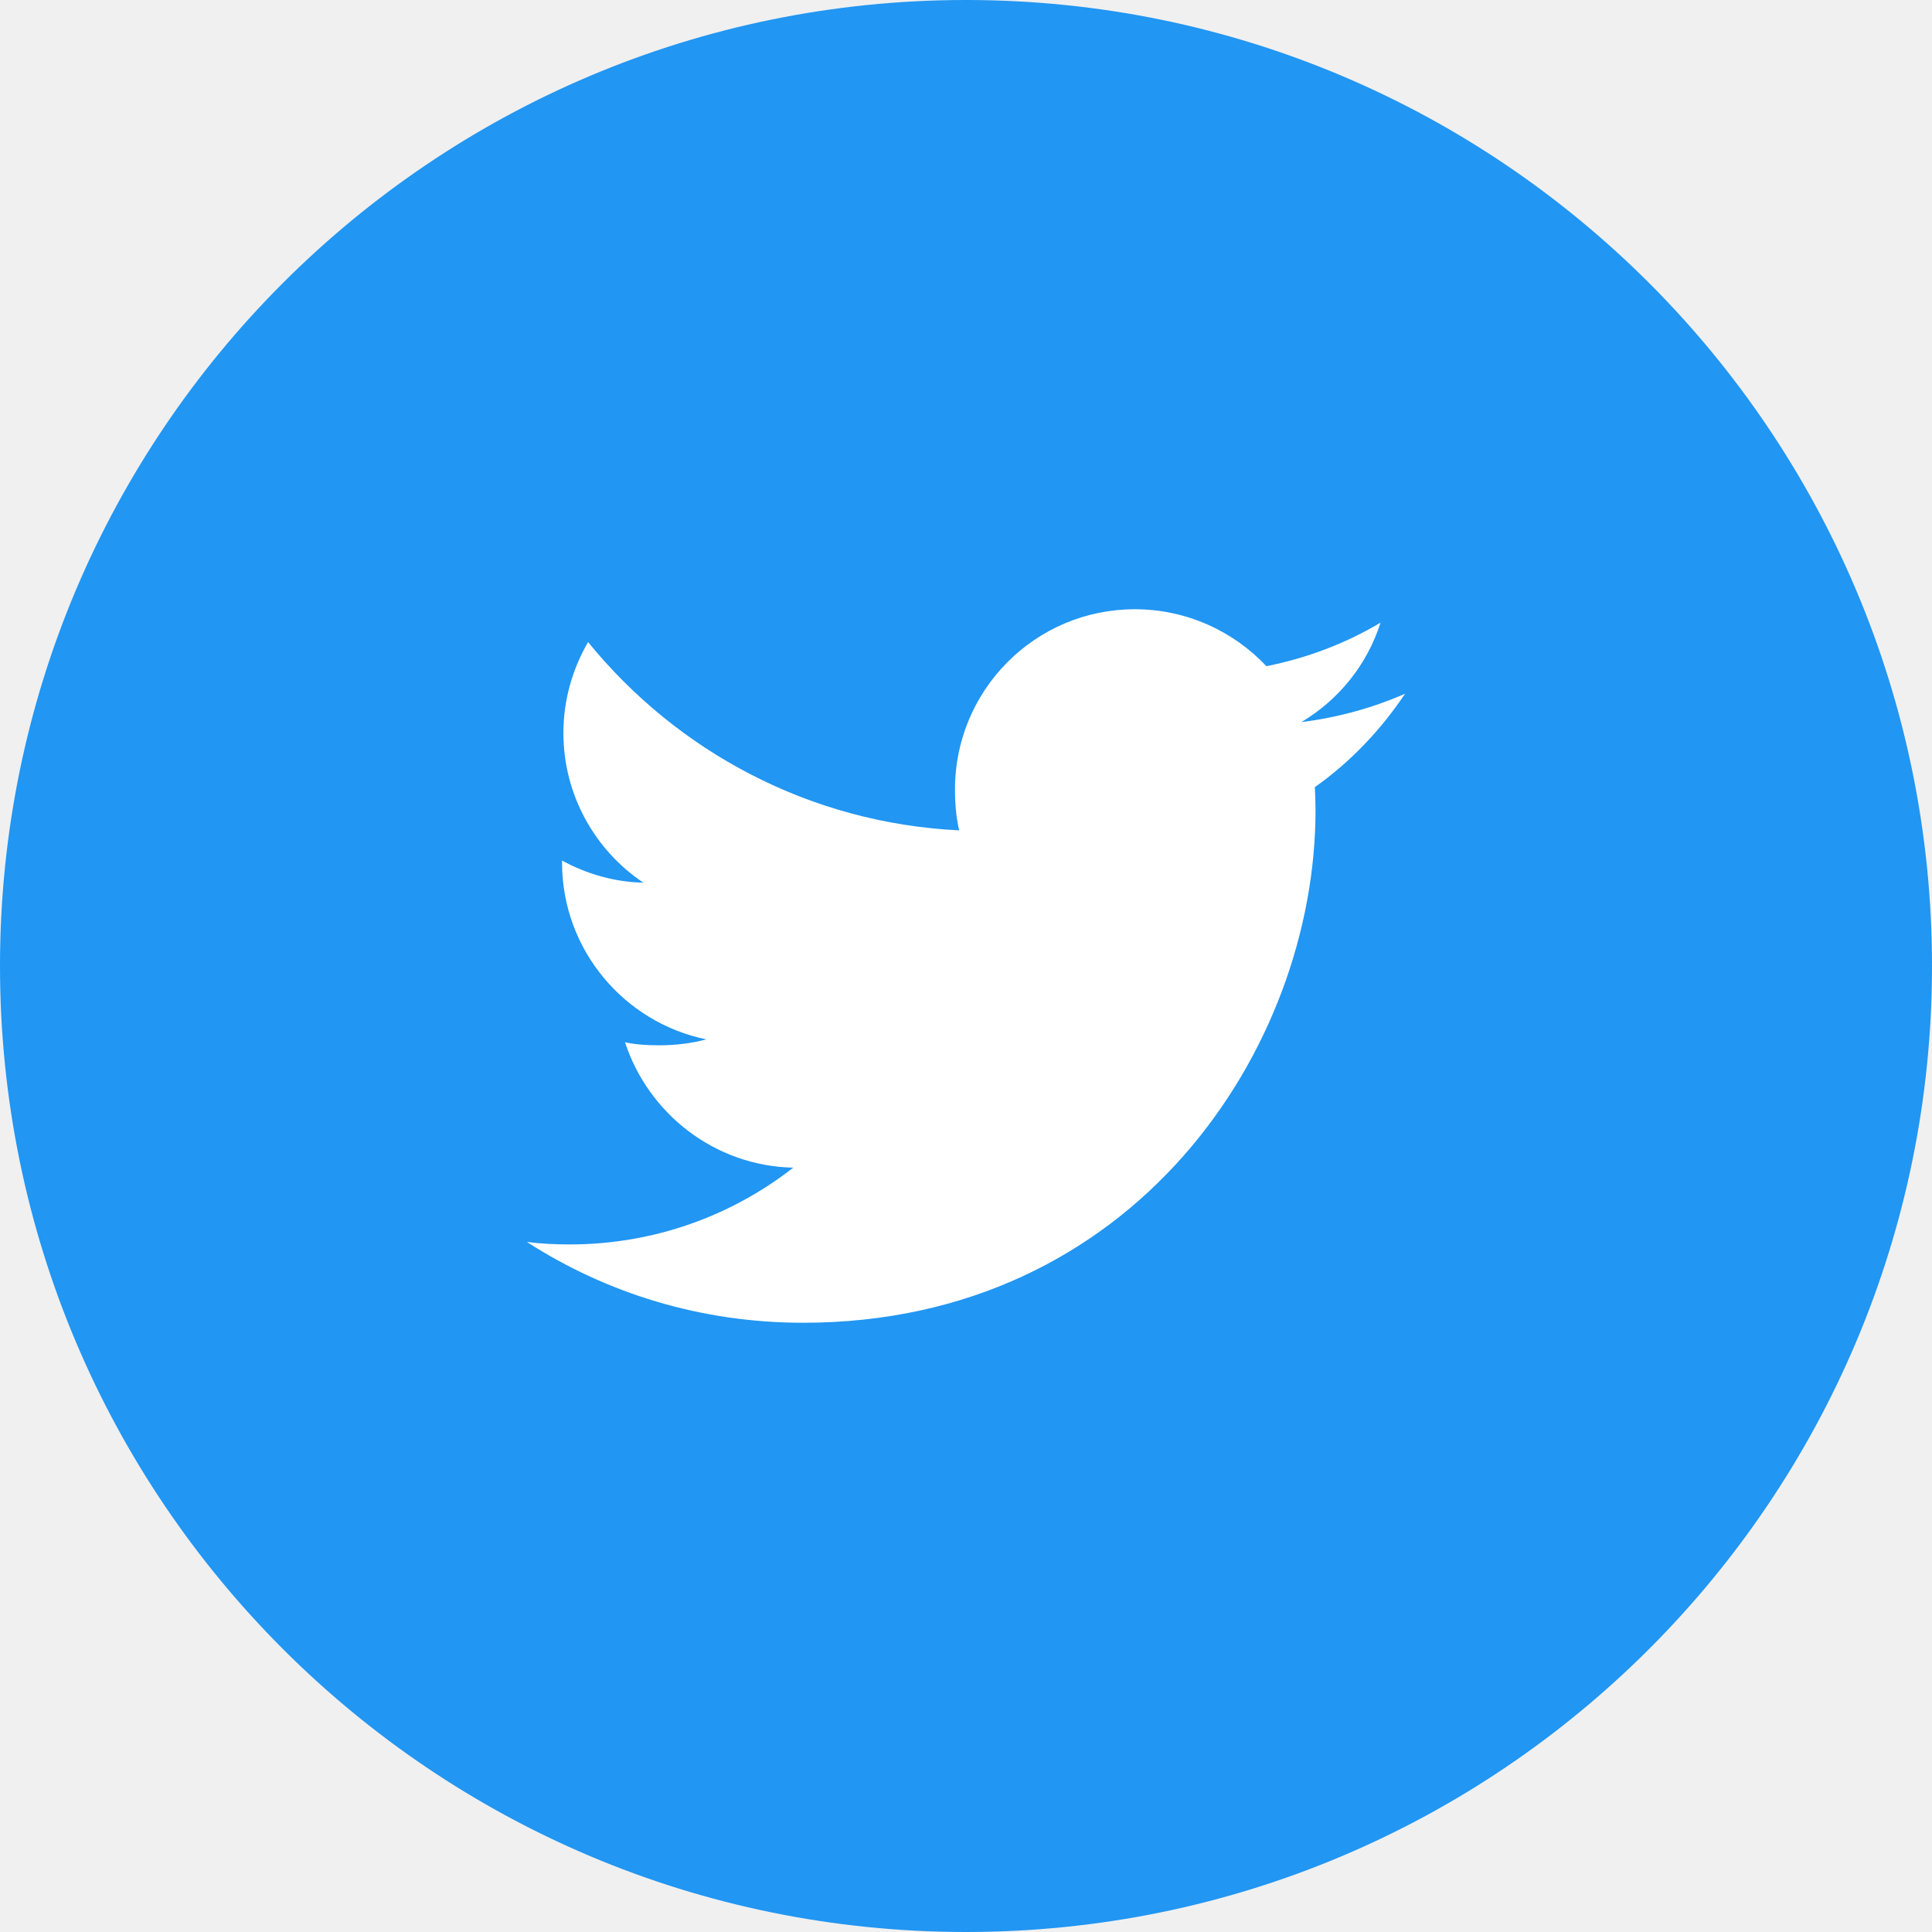
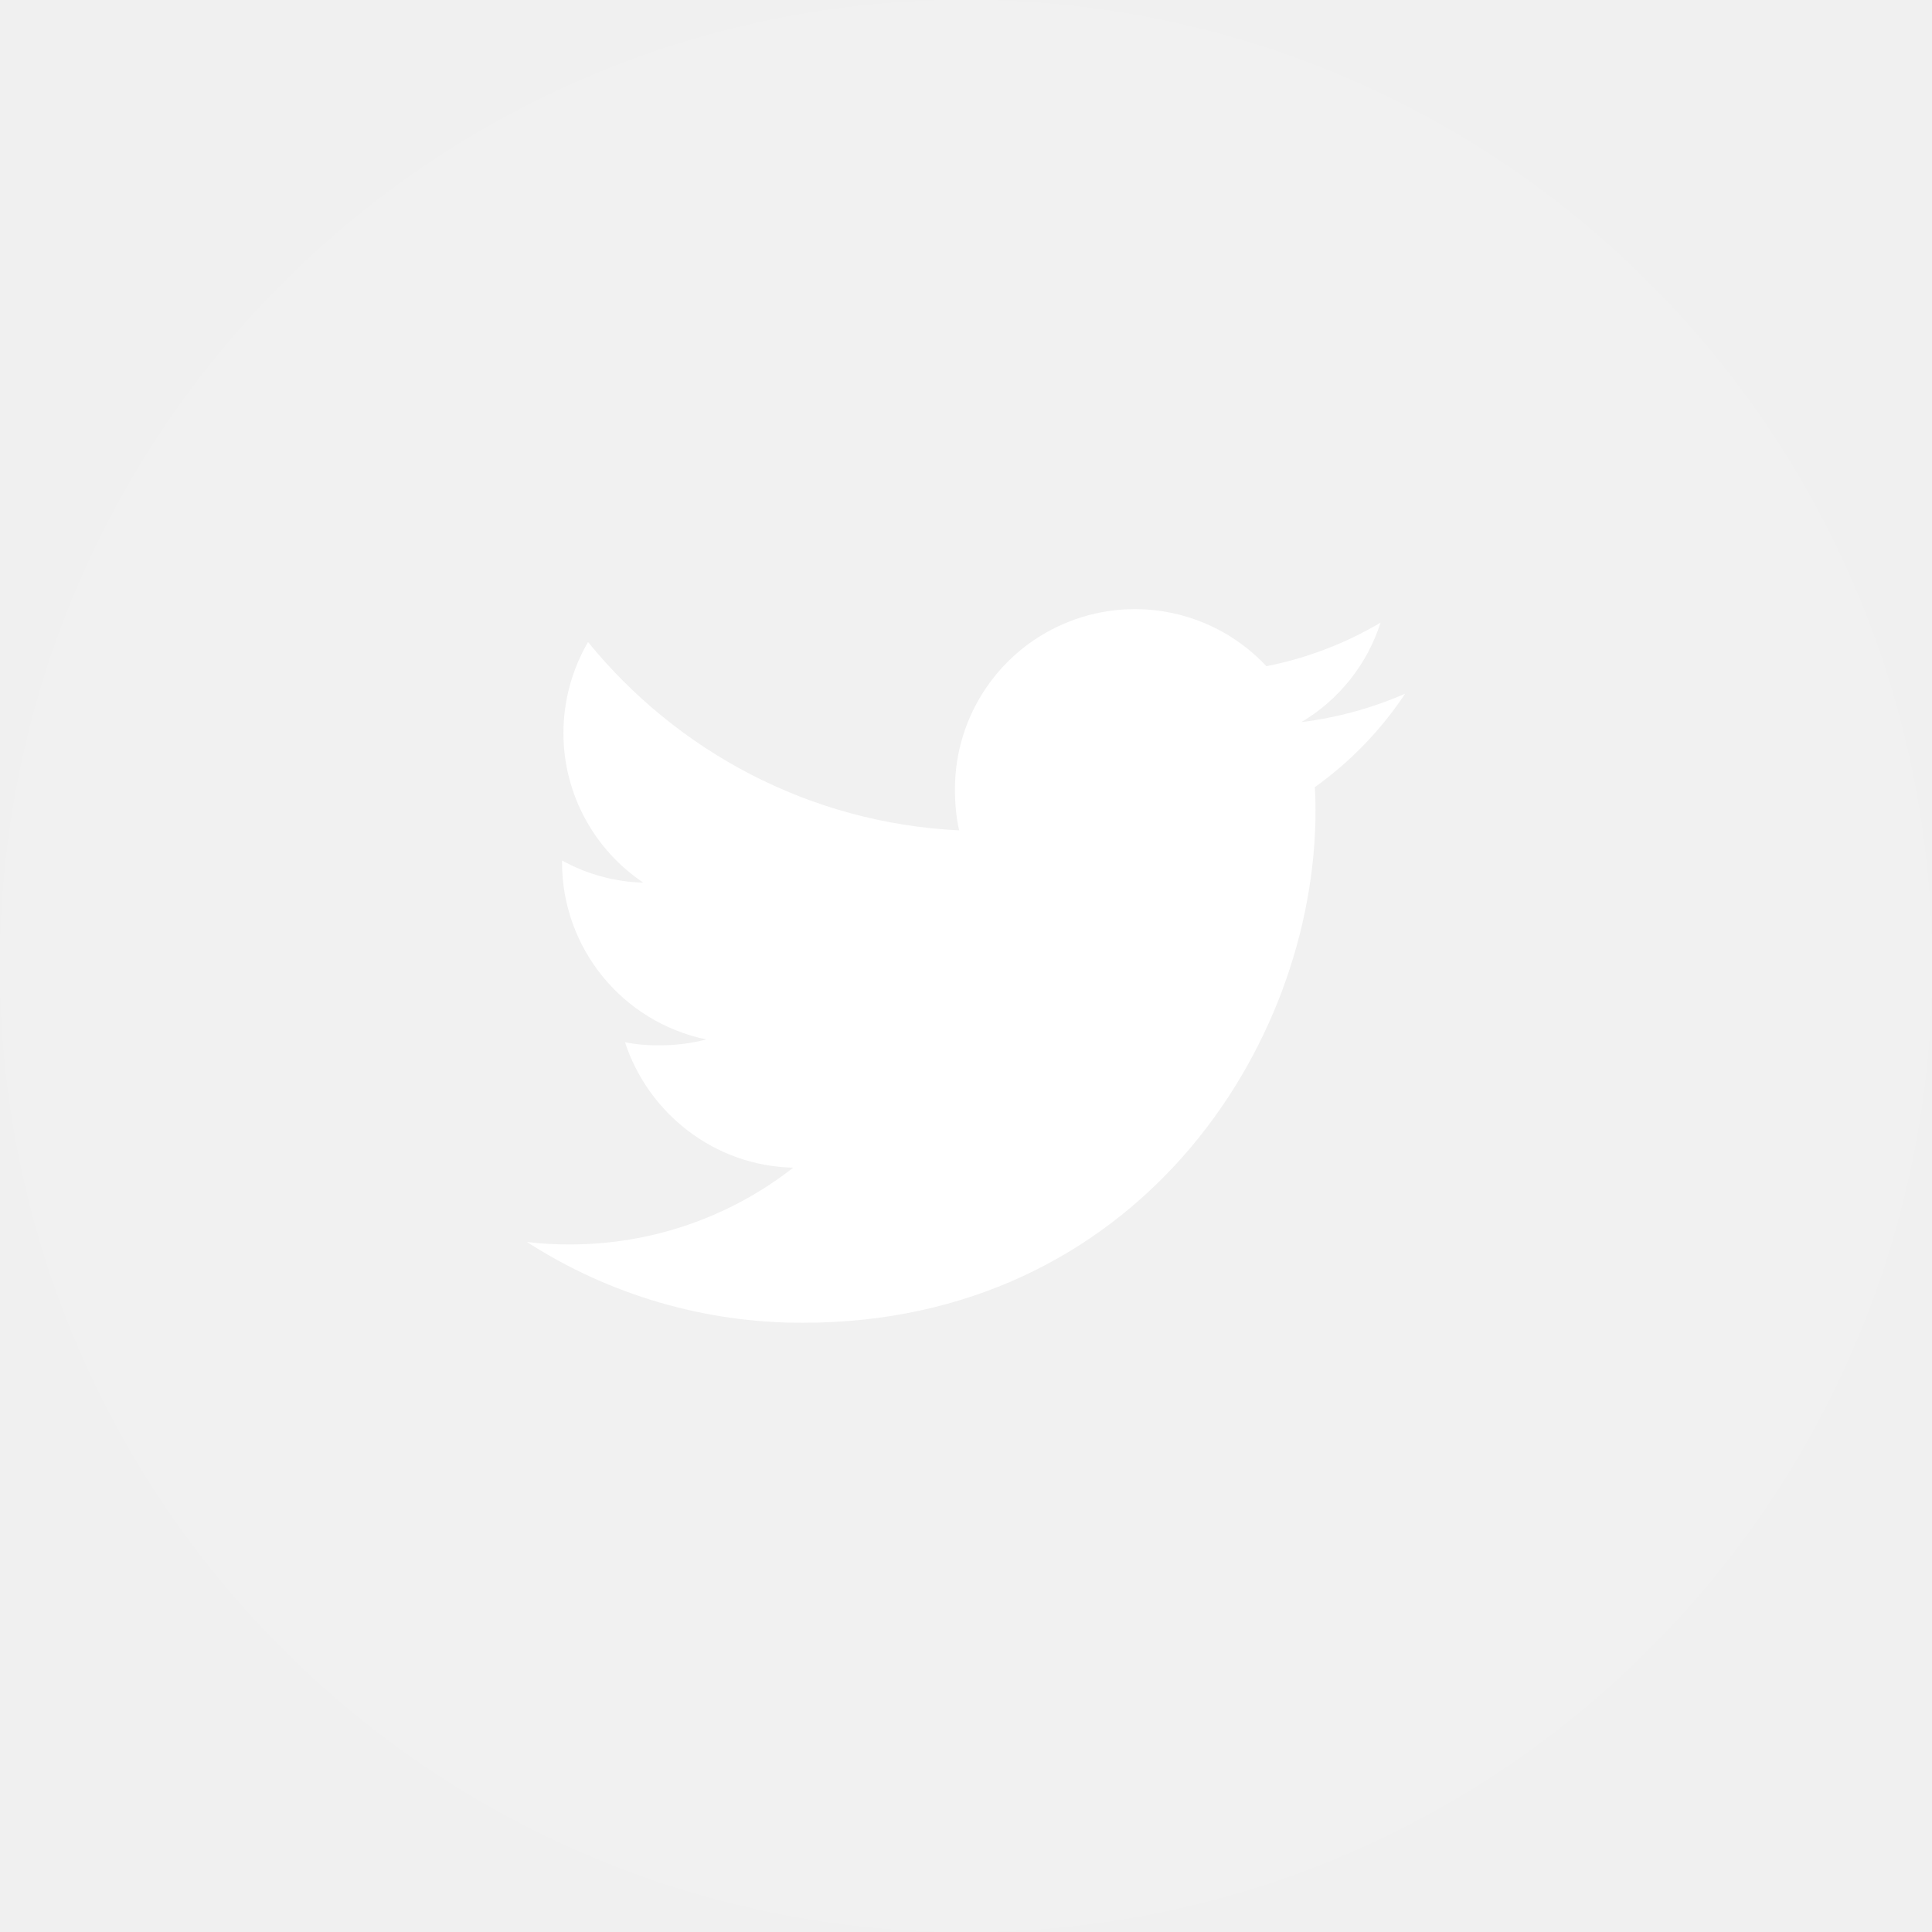
- <svg xmlns="http://www.w3.org/2000/svg" width="44" height="44" viewBox="0 0 44 44" fill="none">
-   <path d="M44 22C44 28.075 41.538 33.575 37.556 37.556C33.575 41.538 28.075 44 22 44C15.925 44 10.425 41.538 6.444 37.556C2.462 33.575 0 28.075 0 22C0 15.925 2.462 10.425 6.444 6.444C10.425 2.462 15.925 0 22 0C28.075 0 33.575 2.462 37.556 6.444C41.538 10.425 44 15.925 44 22Z" fill="#2196F3" />
+ <svg xmlns="http://www.w3.org/2000/svg" width="44" height="44" fill="none">
+   <path d="M44 22a21.931 21.931 0 0 1-6.444 15.556A21.931 21.931 0 0 1 22 44a21.931 21.931 0 0 1-15.556-6.444A21.931 21.931 0 0 1 0 22 21.931 21.931 0 0 1 6.444 6.444 21.931 21.931 0 0 1 22 0a21.931 21.931 0 0 1 15.556 6.444A21.931 21.931 0 0 1 44 22Z" fill="#fff" fill-opacity=".1" />
  <g clip-path="url(#clip0_11_3004)">
-     <path d="M32 15.799C31.256 16.125 30.464 16.341 29.637 16.446C30.488 15.939 31.136 15.141 31.441 14.18C30.649 14.652 29.774 14.986 28.841 15.172C28.089 14.371 27.016 13.875 25.846 13.875C23.576 13.875 21.749 15.717 21.749 17.976C21.749 18.301 21.776 18.614 21.844 18.911C18.435 18.745 15.419 17.111 13.393 14.623C13.039 15.236 12.831 15.939 12.831 16.695C12.831 18.115 13.562 19.374 14.652 20.102C13.994 20.09 13.348 19.899 12.8 19.598C12.8 19.61 12.8 19.626 12.8 19.642C12.8 21.635 14.221 23.29 16.085 23.671C15.751 23.762 15.387 23.806 15.01 23.806C14.748 23.806 14.482 23.791 14.234 23.736C14.765 25.36 16.273 26.554 18.065 26.593C16.67 27.684 14.899 28.341 12.981 28.341C12.645 28.341 12.322 28.326 12 28.285C13.816 29.456 15.969 30.125 18.29 30.125C25.835 30.125 29.96 23.875 29.96 18.457C29.96 18.276 29.954 18.101 29.945 17.927C30.759 17.35 31.442 16.629 32 15.799Z" fill="white" />
+     <path d="M32 15.799a8.55 8.55 0 0 1-2.363.647 4.076 4.076 0 0 0 1.804-2.266 8.191 8.191 0 0 1-2.6.992 4.099 4.099 0 0 0-7.093 2.804c0 .325.028.638.096.935-3.409-.166-6.425-1.8-8.452-4.289a4.128 4.128 0 0 0-.56 2.073c0 1.42.73 2.679 1.82 3.407a4.048 4.048 0 0 1-1.852-.505v.045a4.119 4.119 0 0 0 3.285 4.03 4.09 4.09 0 0 1-1.075.134 3.62 3.62 0 0 1-.776-.07c.531 1.624 2.039 2.818 3.831 2.857a8.238 8.238 0 0 1-5.084 1.748 7.67 7.67 0 0 1-.981-.056 11.543 11.543 0 0 0 6.29 1.84c7.545 0 11.67-6.25 11.67-11.668 0-.18-.006-.356-.015-.53A8.179 8.179 0 0 0 32 15.8Z" fill="#fff" />
  </g>
  <defs>
-     <clipPath id="clip0_11_3004">
-       <rect width="20" height="20" fill="white" transform="translate(12 12)" />
+     <clipPath id="a">
+       <path fill="#fff" fill-opacity="0" d="M0 0h20v20H0z" />
    </clipPath>
  </defs>
</svg>
